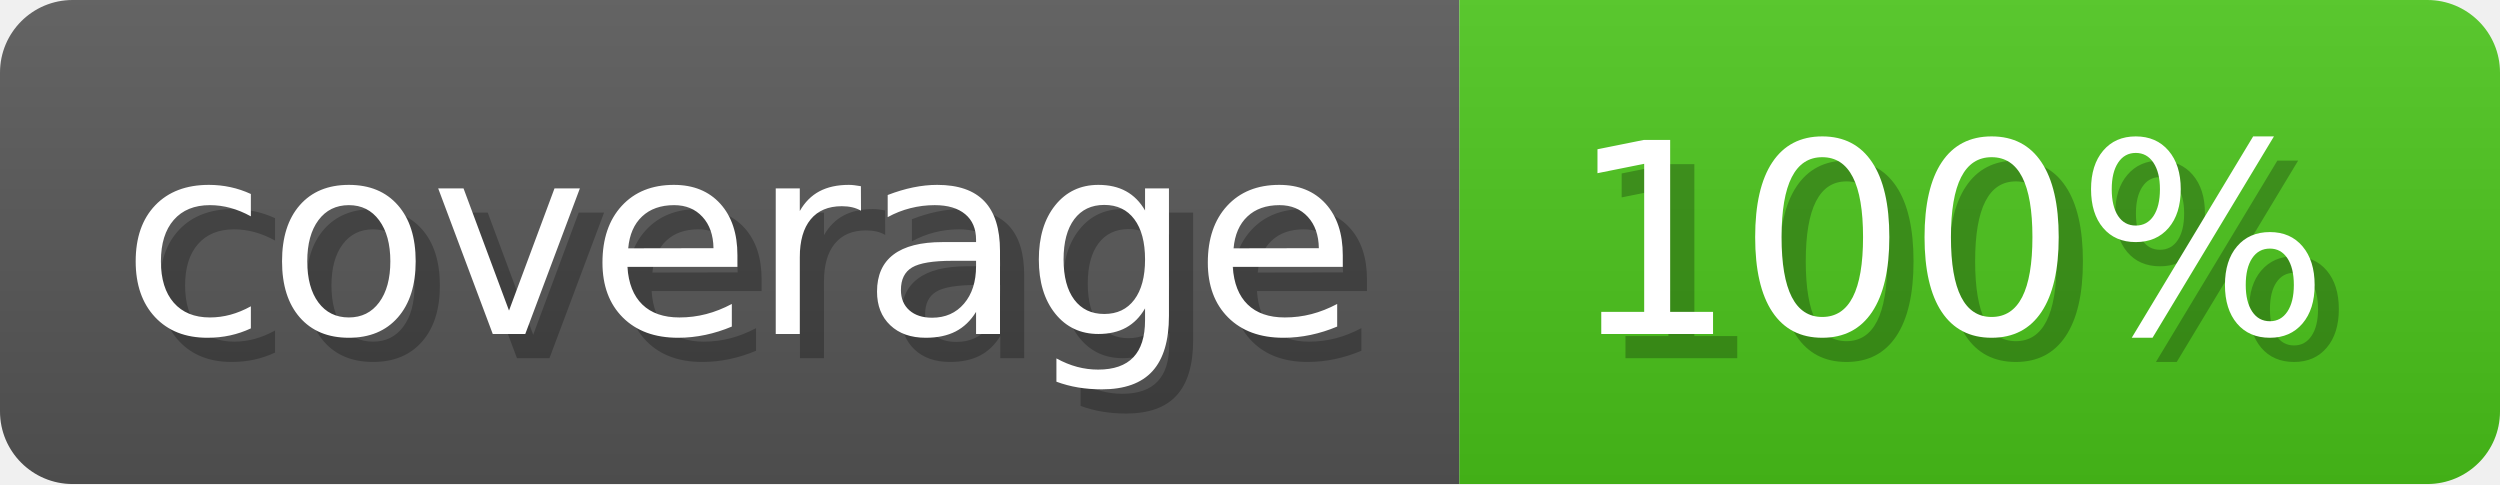
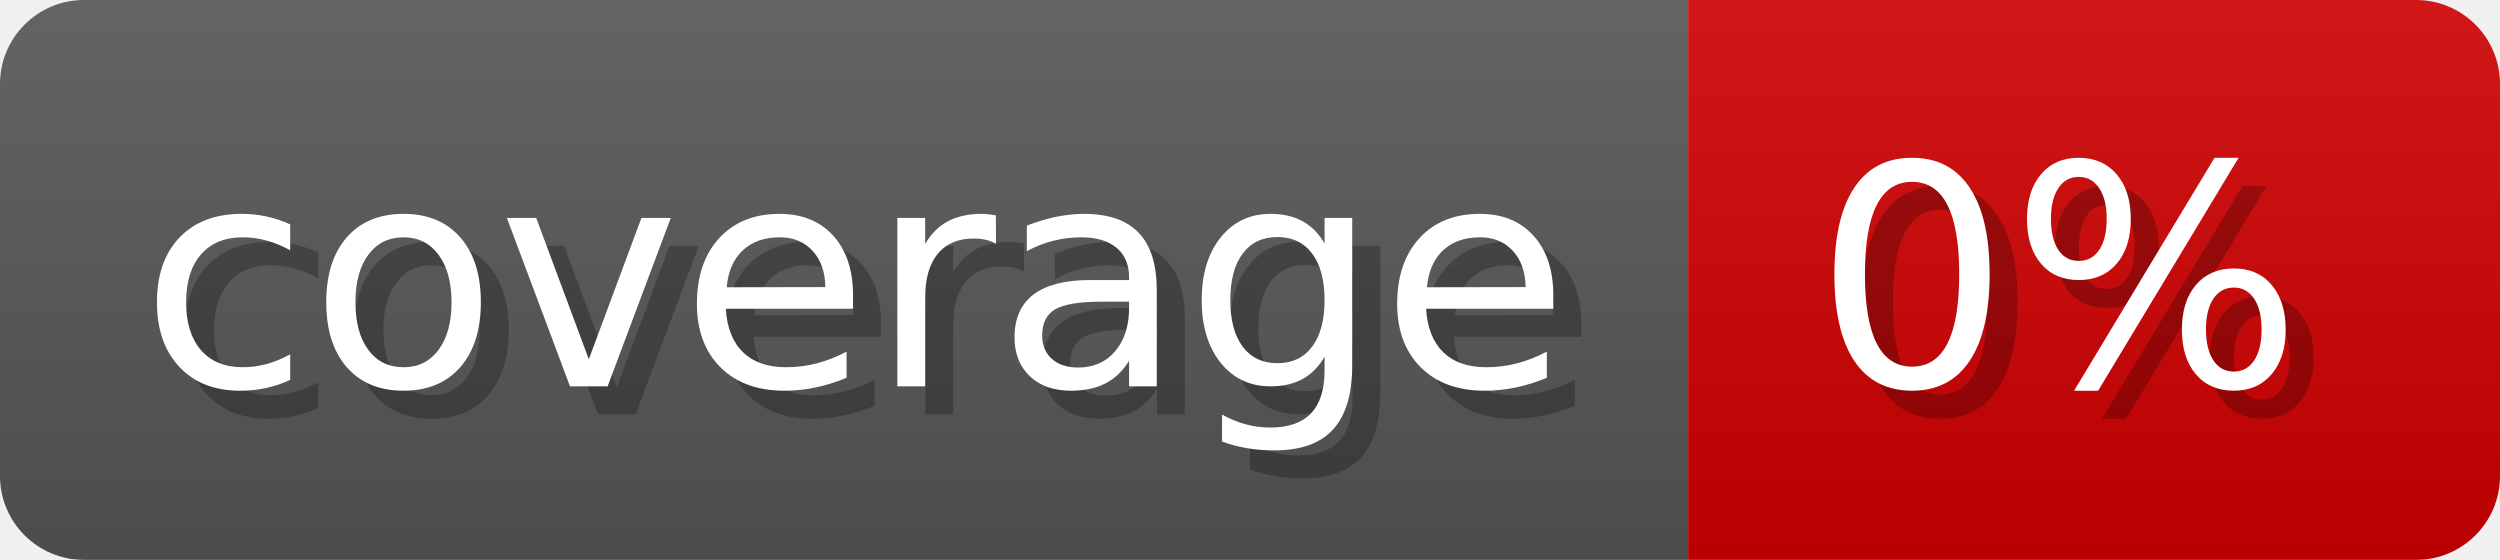
- <svg xmlns="http://www.w3.org/2000/svg" width="103.3" height="20" viewBox="0 0 1033 200" role="img" aria-label="coverage: 100%">
-   <linearGradient id="yMLSp" x2="0" y2="100%">
+ <svg xmlns="http://www.w3.org/2000/svg" width="89.3" height="20" viewBox="0 0 893 200" role="img" aria-label="coverage: 0%">
+   <linearGradient id="qHYXH" x2="0" y2="100%">
    <stop offset="0" stop-opacity=".1" stop-color="#EEE" />
    <stop offset="1" stop-opacity=".1" />
  </linearGradient>
-   <mask id="jbdXk">
-     <rect width="1033" height="200" rx="30" fill="#FFF" />
+   <mask id="ycYhq">
+     <rect width="893" height="200" rx="30" fill="#FFF" />
  </mask>
-   <g mask="url(#jbdXk)">
+   <g mask="url(#ycYhq)">
    <rect width="603" height="200" fill="#555" />
-     <rect width="430" height="200" fill="#49c31a" x="603" />
-     <rect width="1033" height="200" fill="url(#yMLSp)" />
+     <rect width="290" height="200" fill="#ce0000" x="603" />
+     <rect width="893" height="200" fill="url(#qHYXH)" />
  </g>
  <g aria-hidden="true" fill="#fff" text-anchor="start" font-family="Verdana,DejaVu Sans,sans-serif" font-size="110">
    <text x="60" y="148" textLength="503" fill="#000" opacity="0.25">coverage</text>
    <text x="50" y="138" textLength="503">coverage</text>
-     <text x="658" y="148" textLength="330" fill="#000" opacity="0.25">100%</text>
-     <text x="648" y="138" textLength="330">100%</text>
+     <text x="658" y="148" textLength="190" fill="#000" opacity="0.25">0%</text>
+     <text x="648" y="138" textLength="190">0%</text>
  </g>
</svg>
